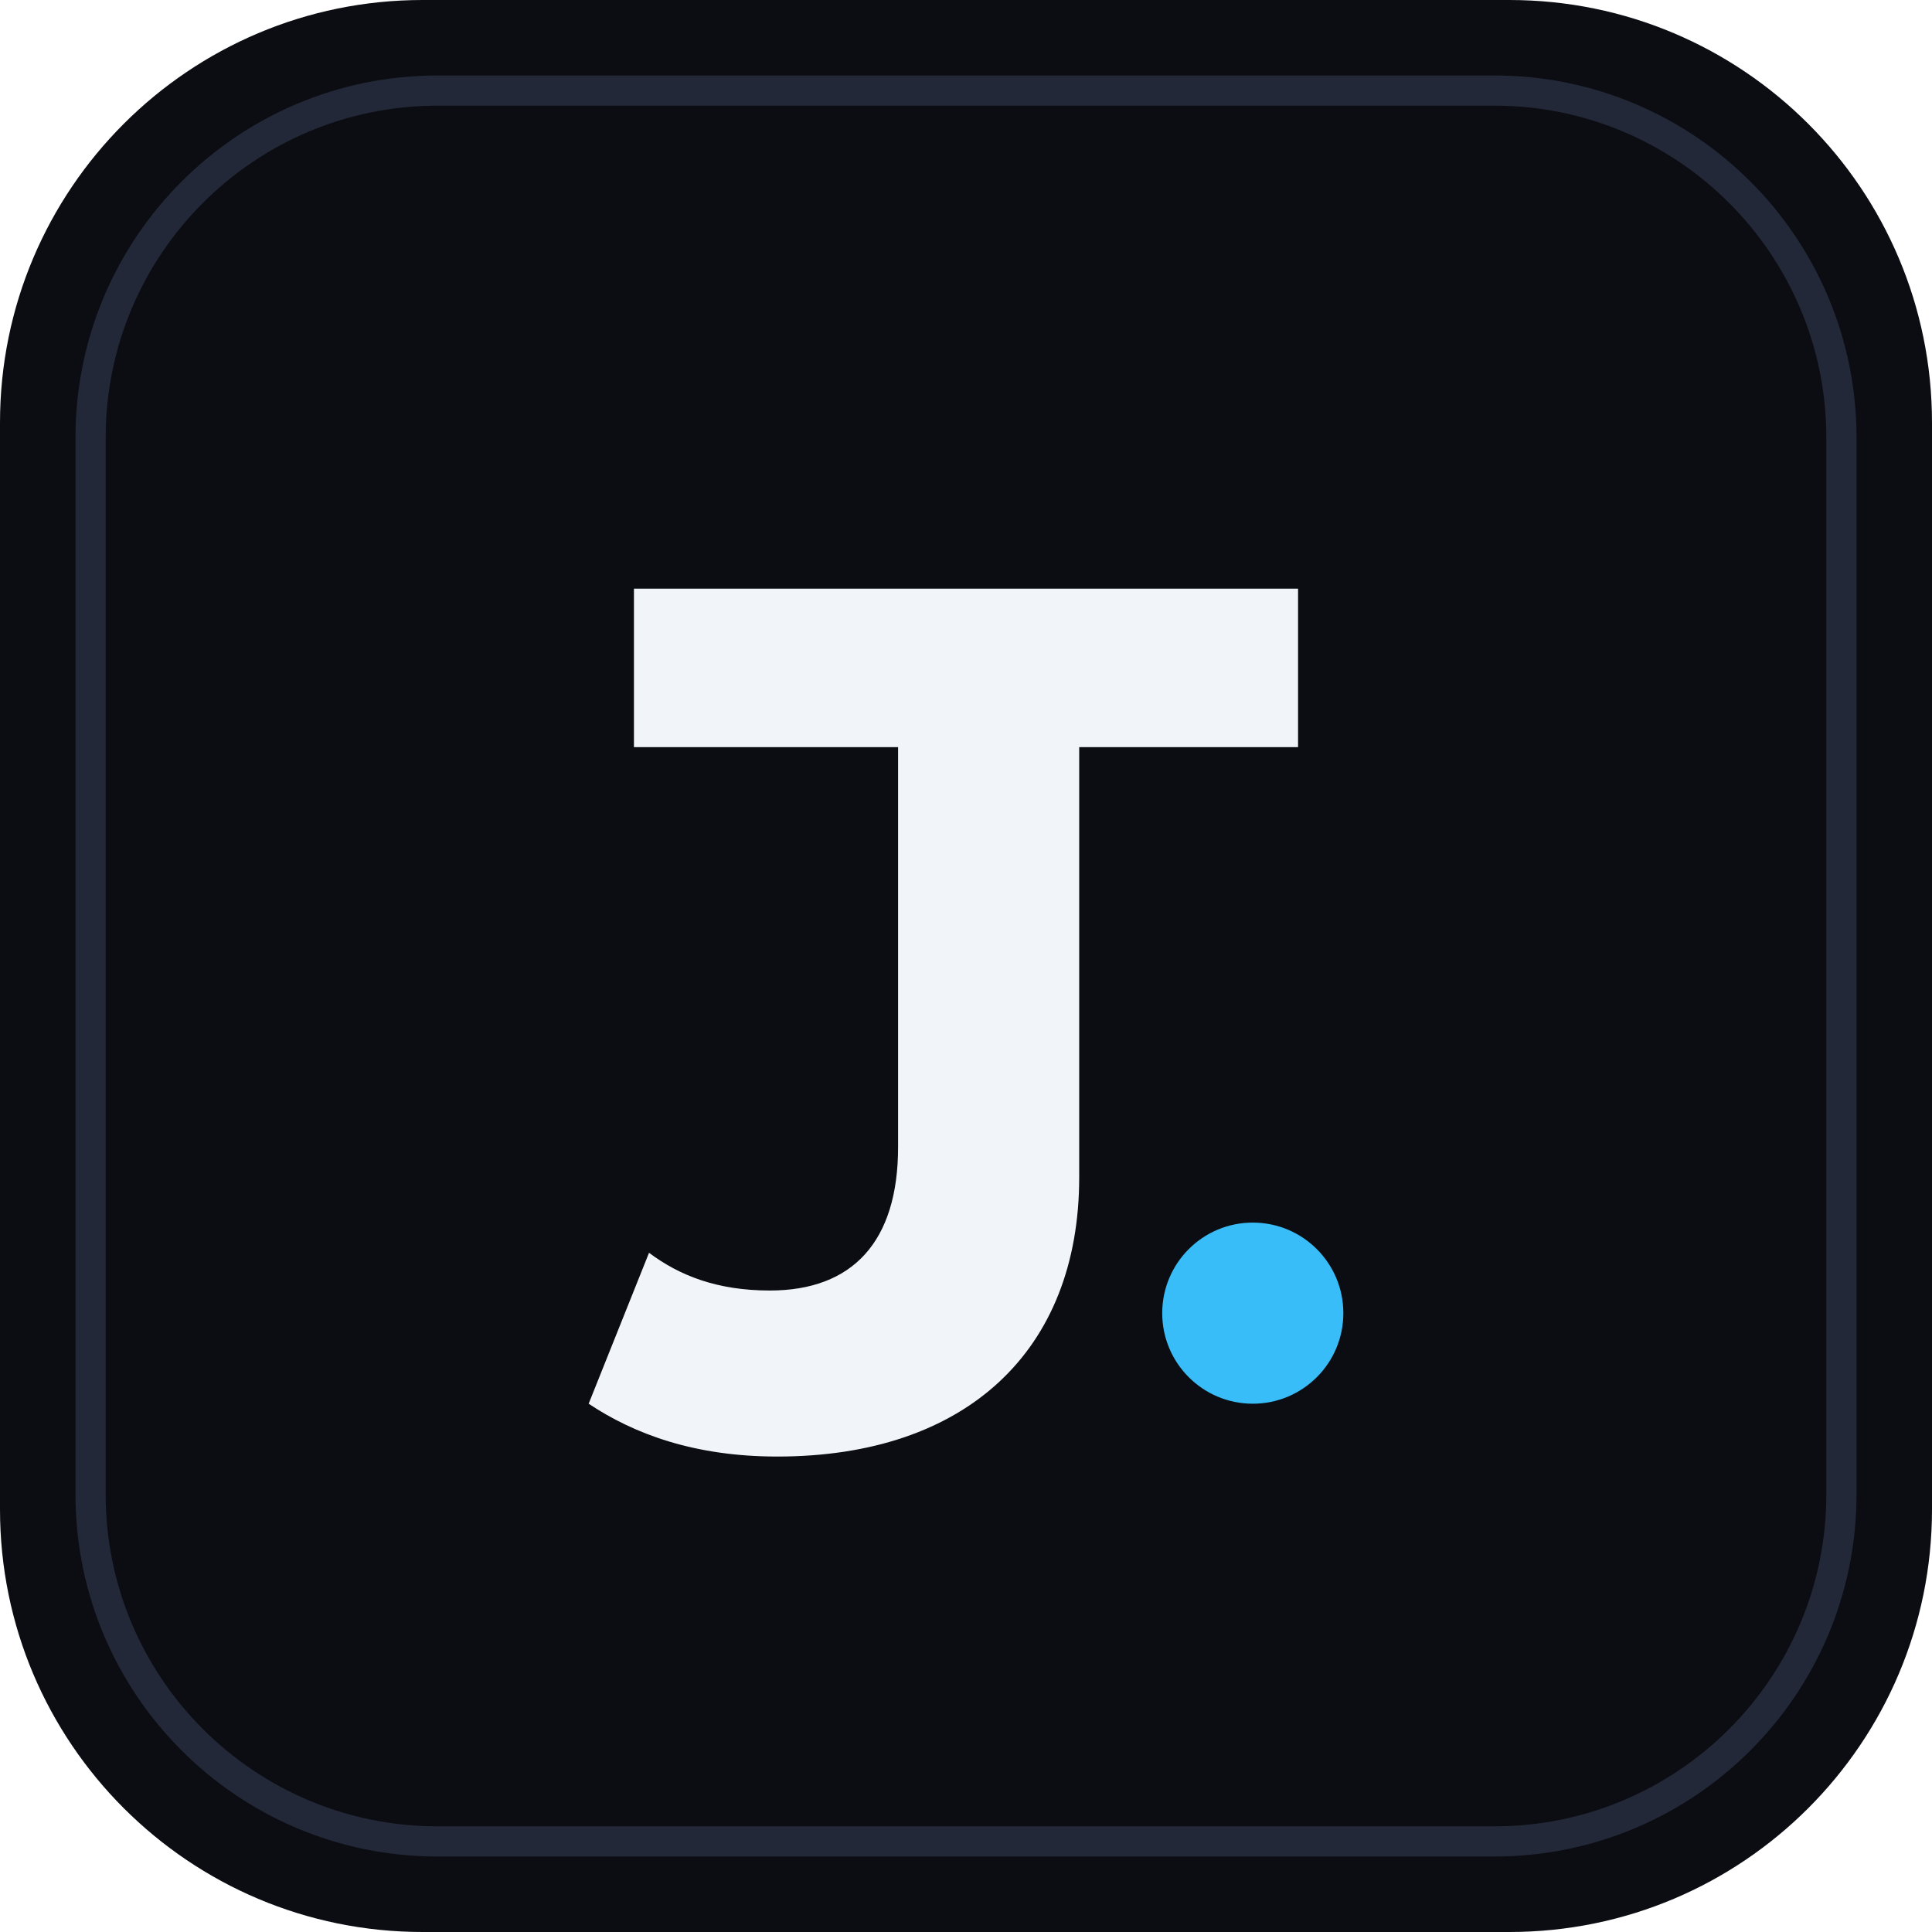
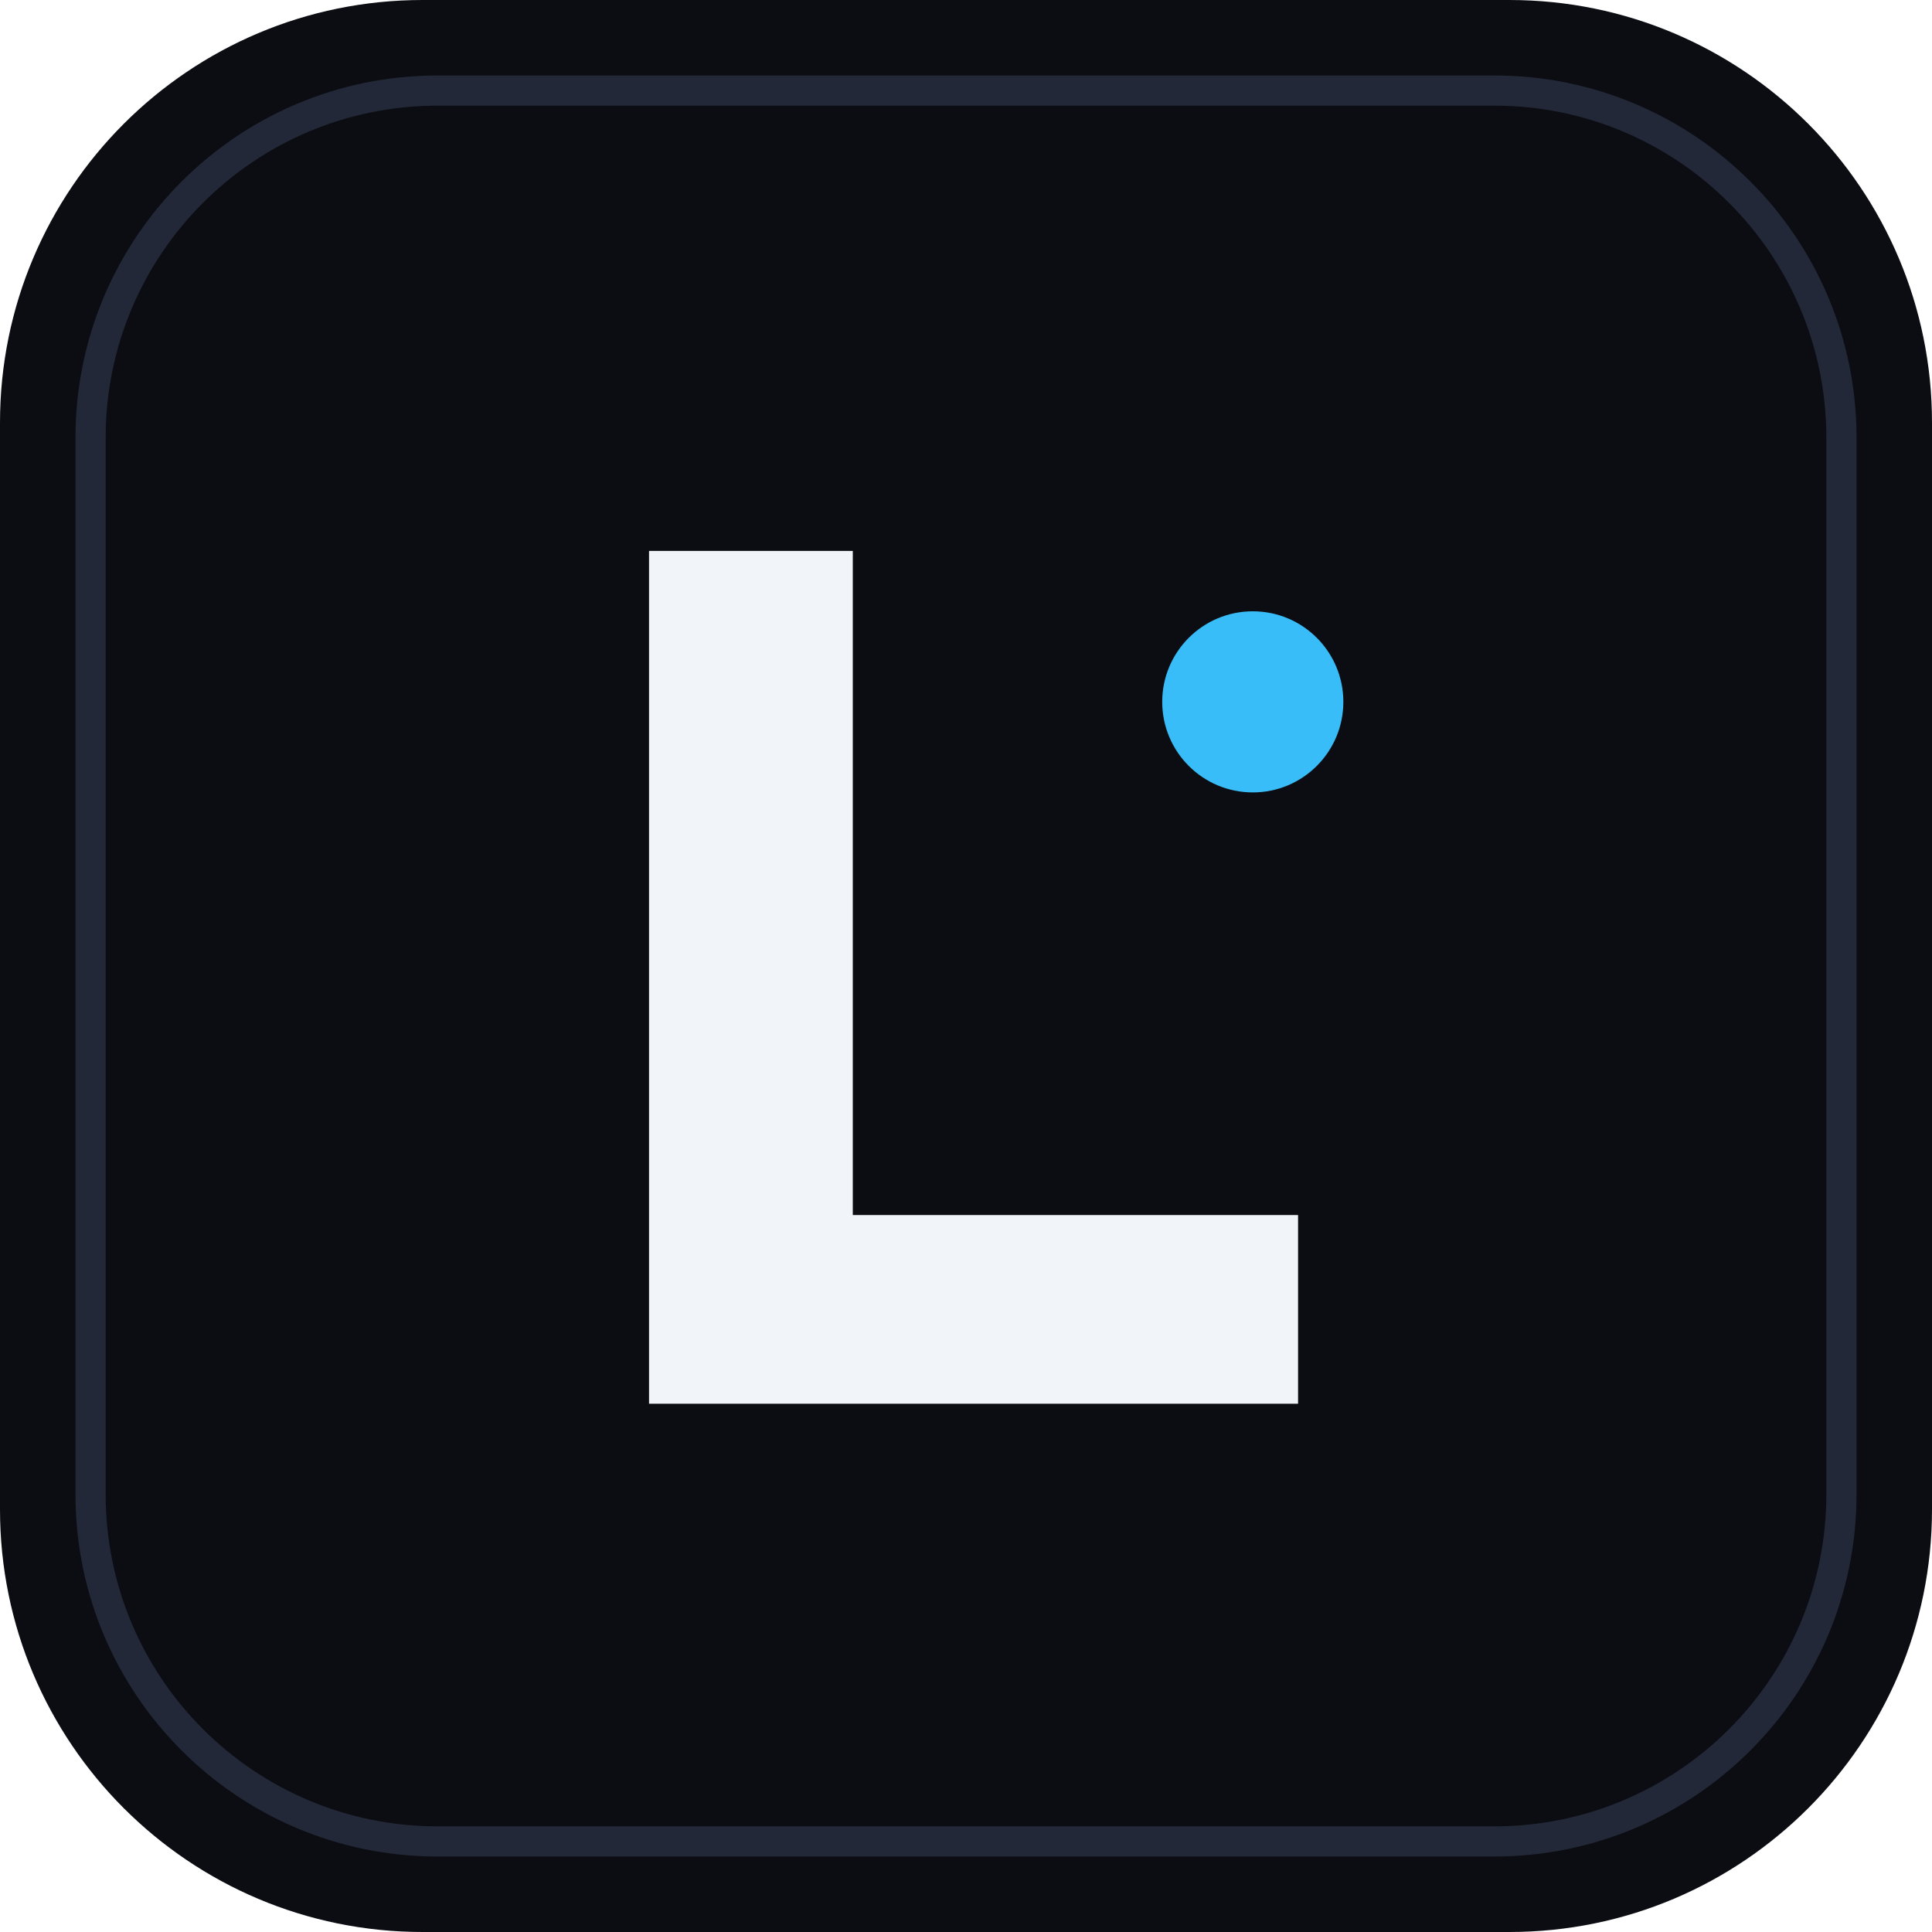
<svg xmlns="http://www.w3.org/2000/svg" viewBox="0 0 512 512" fill="none">
  <rect width="512" height="512" rx="112" fill="#0B0D12" />
  <rect x="24" y="24" width="464" height="464" rx="92" stroke="#232838" stroke-width="8" />
-   <path d="M168 156H344V198H286V312C286 358 256 386 206 386C184 386 168 380 156 372L172 332C180 338 190 342 204 342C226 342 238 329 238 304V198H168V156Z" fill="#F1F4F9" />
-   <circle cx="332" cy="348" r="24" fill="#38BDF8" />
+   <path d="M172 146H226V322H344V372H172V146Z" fill="#F1F4F9" />
+   <circle cx="332" cy="186" r="24" fill="#38BDF8" />
</svg>
